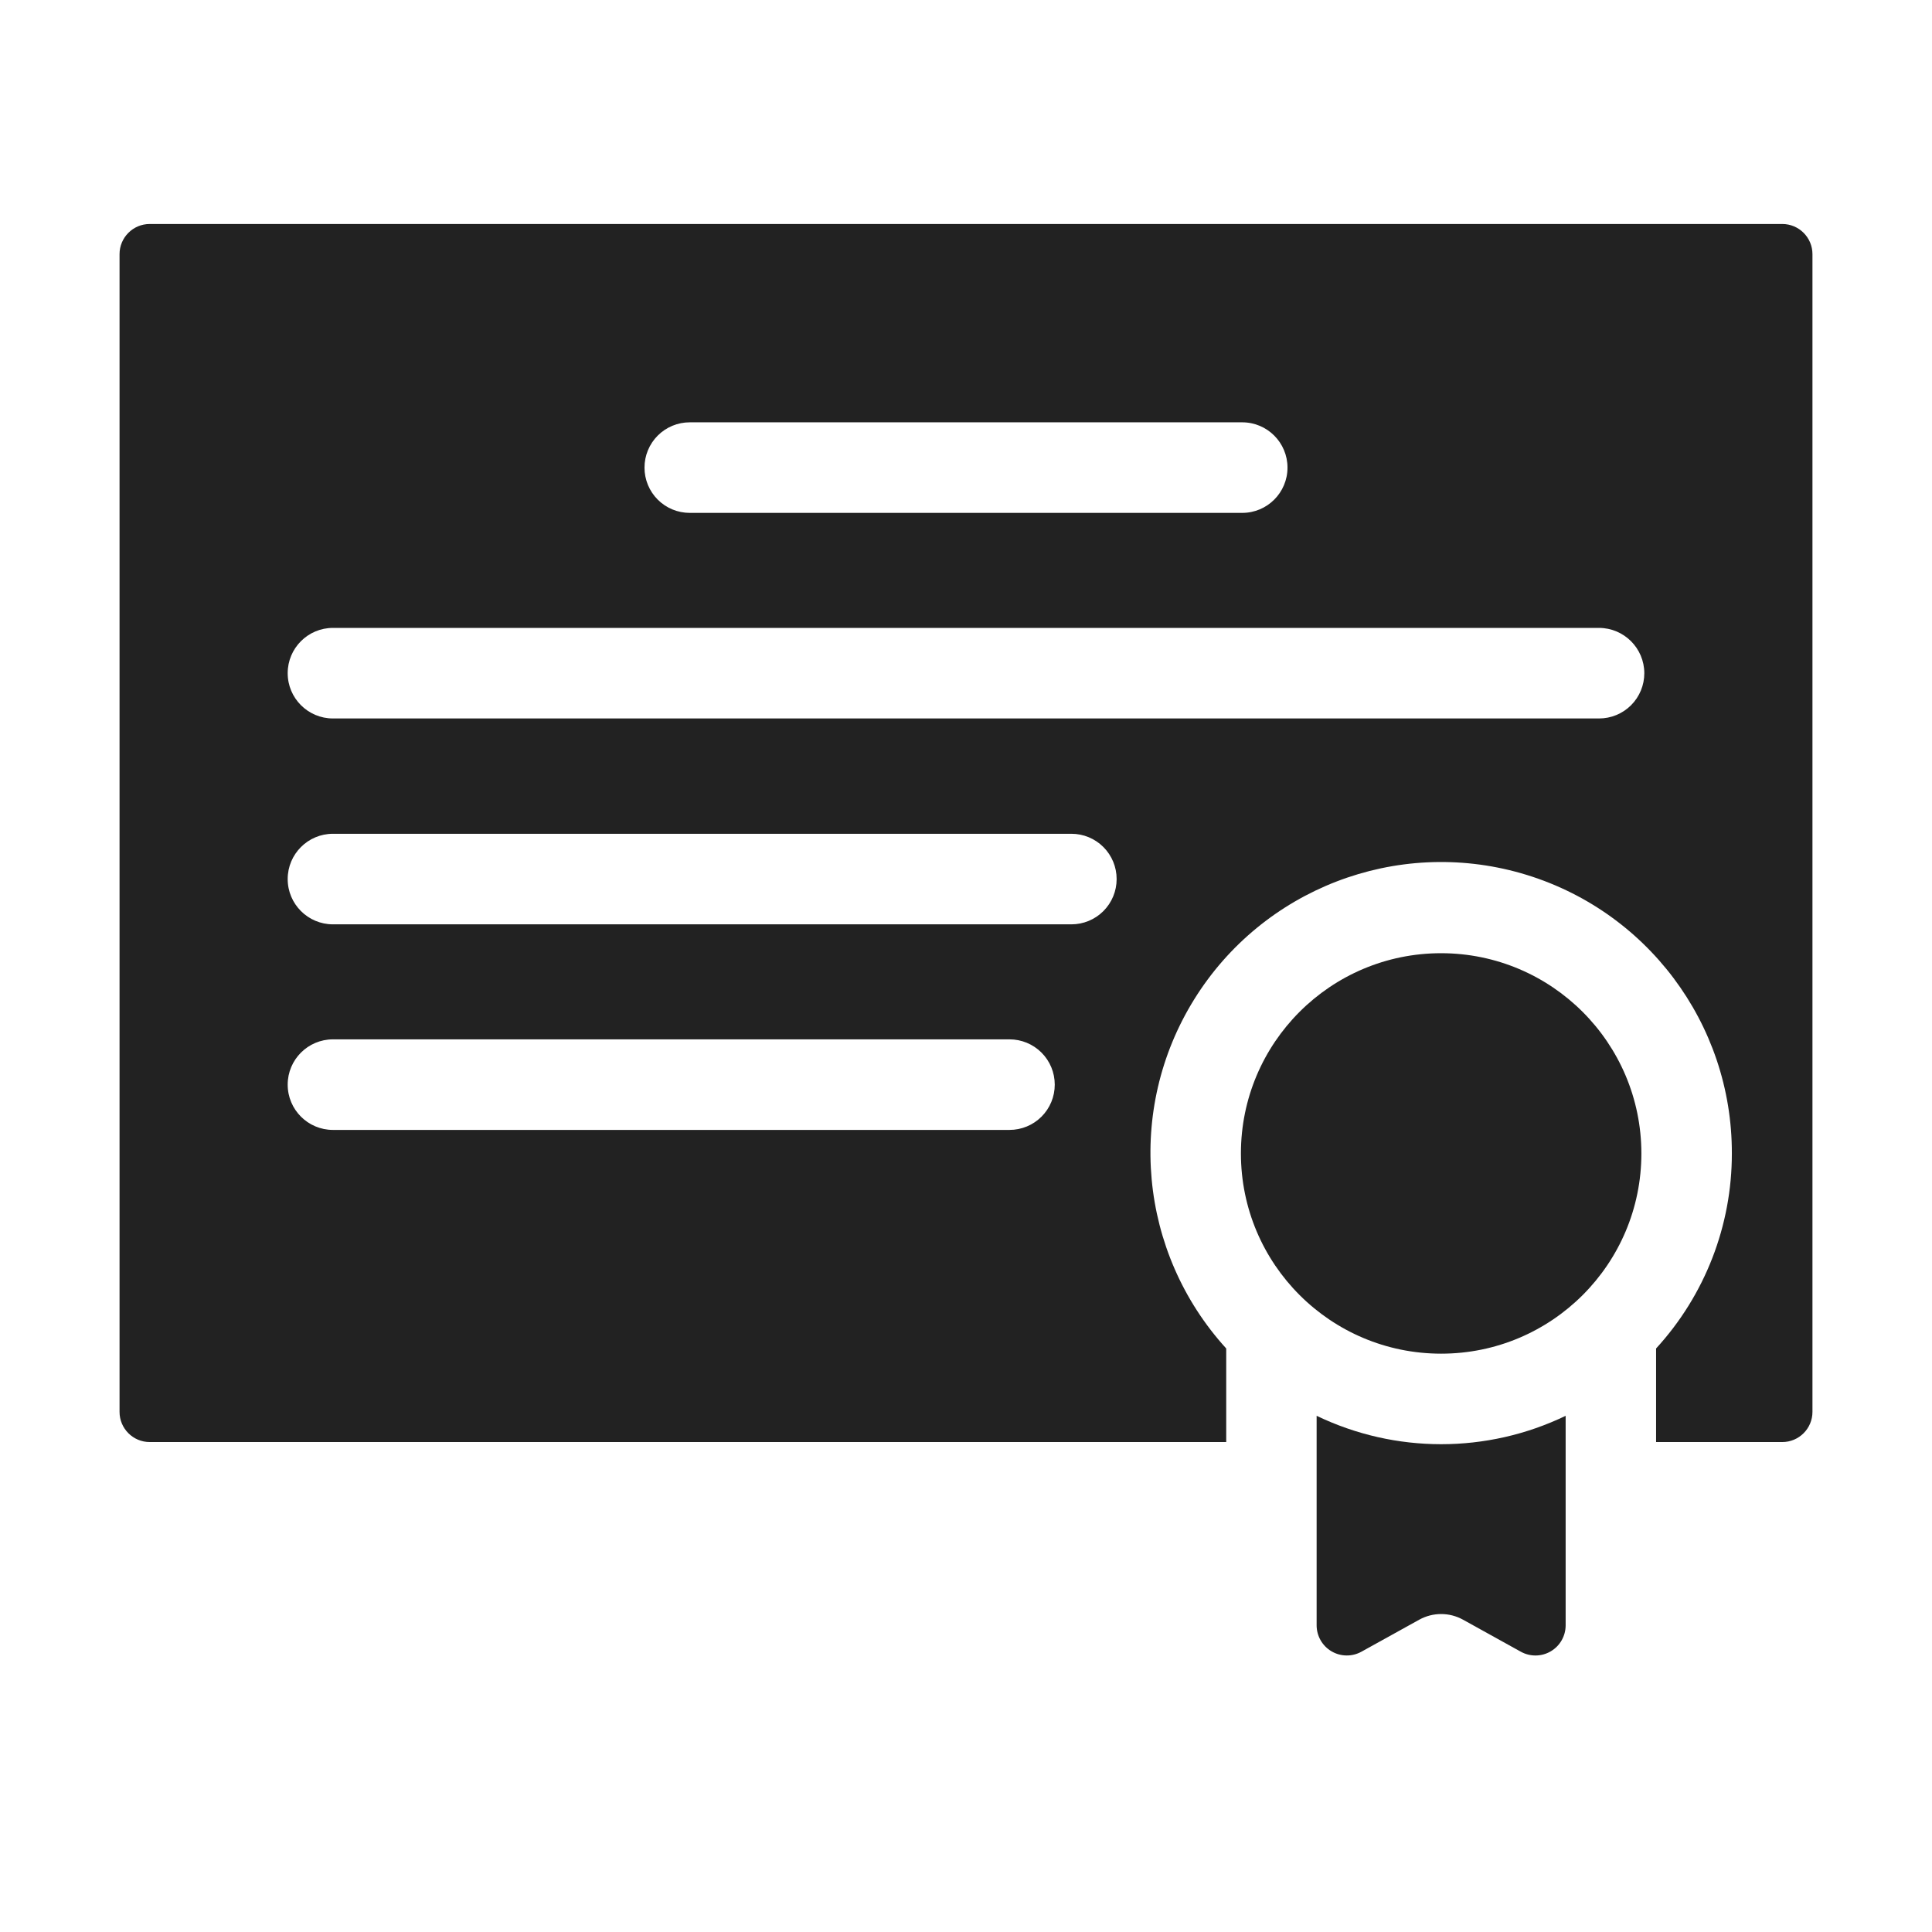
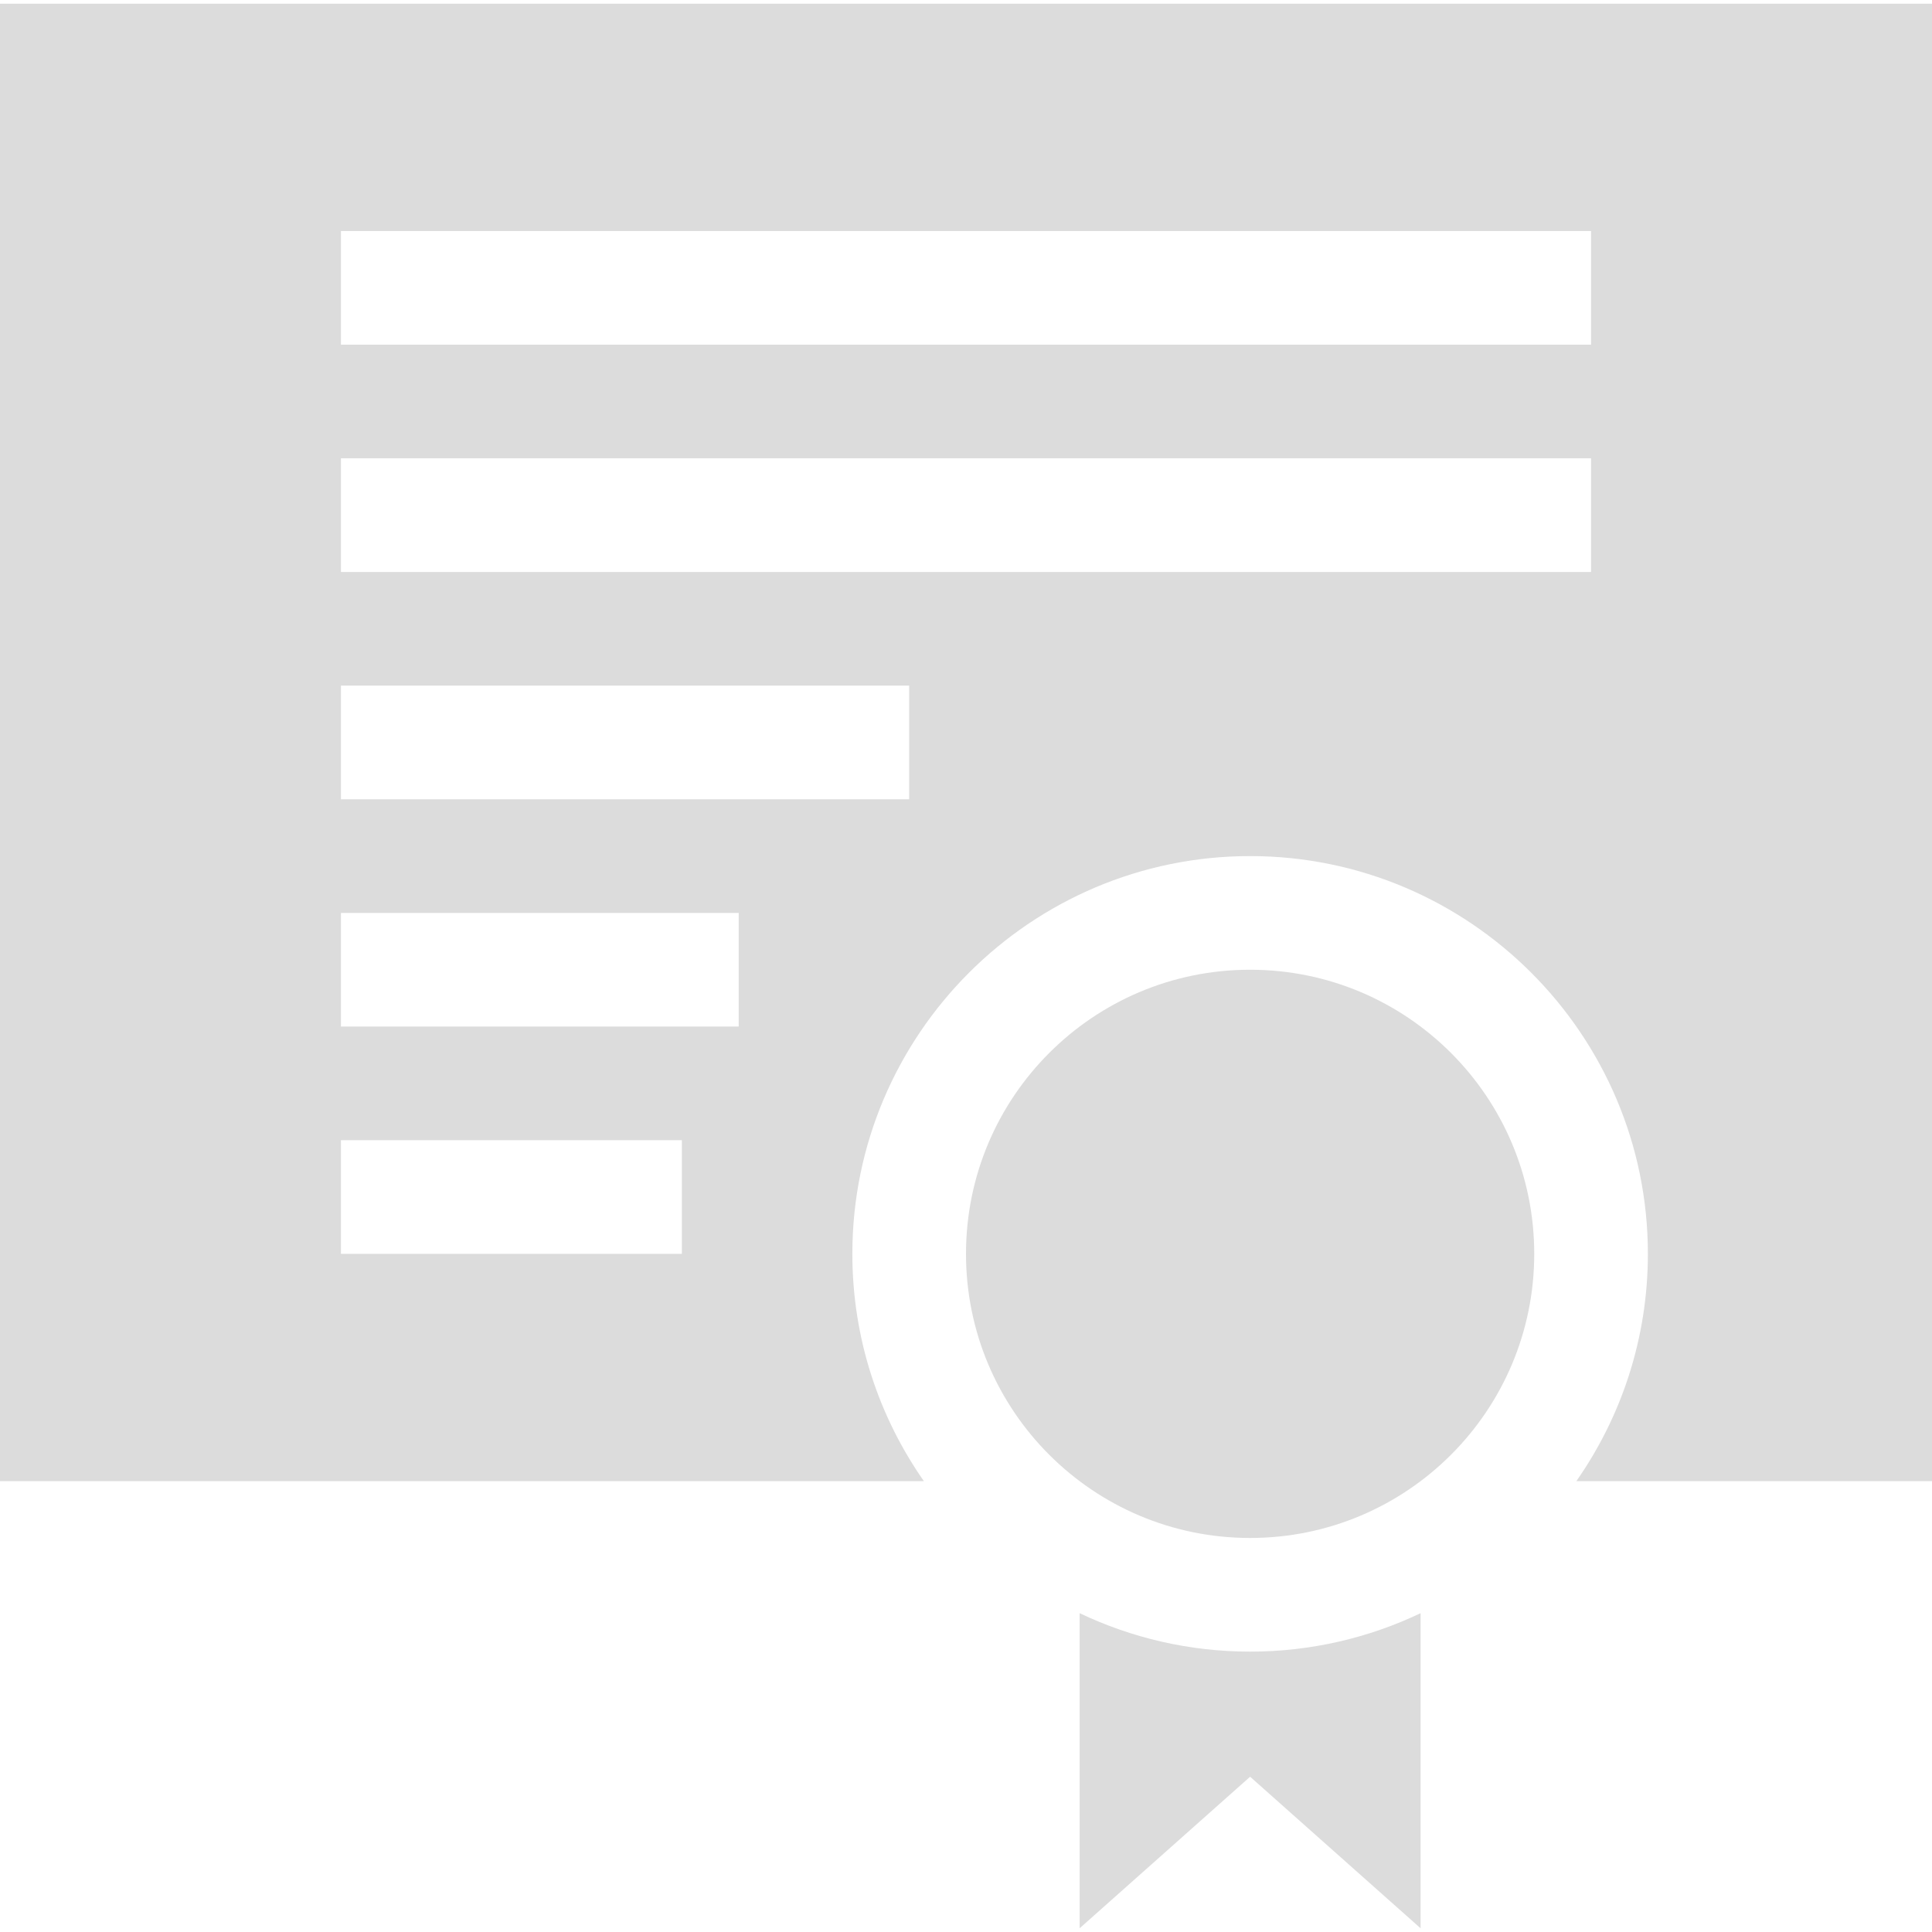
- <svg xmlns="http://www.w3.org/2000/svg" viewBox="0 0 64 64">
-   <path fill="#222" d="M54.373,38.209A6.633,6.633,0,1,1,47.74,31.576,6.64,6.64,0,0,1,54.373,38.209ZM43.615,46.9v6.94a1,1,0,0,0,1.484.875l1.914-1.06a1.499,1.499,0,0,1,1.453,0l1.913,1.06a1,1,0,0,0,1.485-.875V46.901A9.511,9.511,0,0,1,43.615,46.9ZM60.04,8.42V46.77a1,1,0,0,1-1,1H54.86v-3.1a9.543,9.543,0,0,0,2.51-6.46,9.63,9.63,0,1,0-16.75,6.46v3.1H4.96a1,1,0,0,1-1-1V8.42a1,1,0,0,1,1-1H59.04A1,1,0,0,1,60.04,8.42ZM21.35,15.49a1.498,1.498,0,0,0,1.5,1.5h18.3a1.5,1.5,0,1,0,0-3H22.85A1.498,1.498,0,0,0,21.35,15.49ZM34.94,35.93a1.498,1.498,0,0,0-1.5-1.5H11.03a1.5,1.5,0,0,0,0,3H33.44A1.498,1.498,0,0,0,34.94,35.93Zm2.05-6.81a1.498,1.498,0,0,0-1.5-1.5H11.03a1.5,1.5,0,1,0,0,3H35.49A1.498,1.498,0,0,0,36.99,29.12ZM54.47,22.3a1.504,1.504,0,0,0-1.5-1.5H11.03a1.5,1.5,0,1,0,0,3H52.97A1.498,1.498,0,0,0,54.47,22.3Z" data-name="Certificate" />
+ <svg xmlns="http://www.w3.org/2000/svg" version="1.1" width="512" height="512" x="0" y="0" viewBox="0 0 510 510" style="enable-background:new 0 0 512 512" xml:space="preserve" class="">
+   <g>
+     <g>
+       <path d="m285 425.842v83.172l45-40 45 40v-83.172c-13.647 6.5-28.905 10.145-45 10.145s-31.353-3.645-45-10.145z" fill="#dcdcdc" data-original="#000000" style="" class="" />
+       <circle cx="330" cy="330.986" r="75" fill="#dcdcdc" data-original="#000000" style="" class="" />
+       <path d="m0 .986v390h243.883c-11.895-17.02-18.883-37.707-18.883-60 0-57.897 47.103-105 105-105s105 47.103 105 105c0 22.293-6.988 42.98-18.883 60h93.883v-390h-510zm180 330h-90v-30h90zm15-60h-105v-30h105zm45-60h-150v-30h150zm180-60h-330v-30h330zm0-60h-330v-30h330z" fill="#dcdcdc" data-original="#000000" style="" class="" />
+     </g>
+   </g>
</svg>
